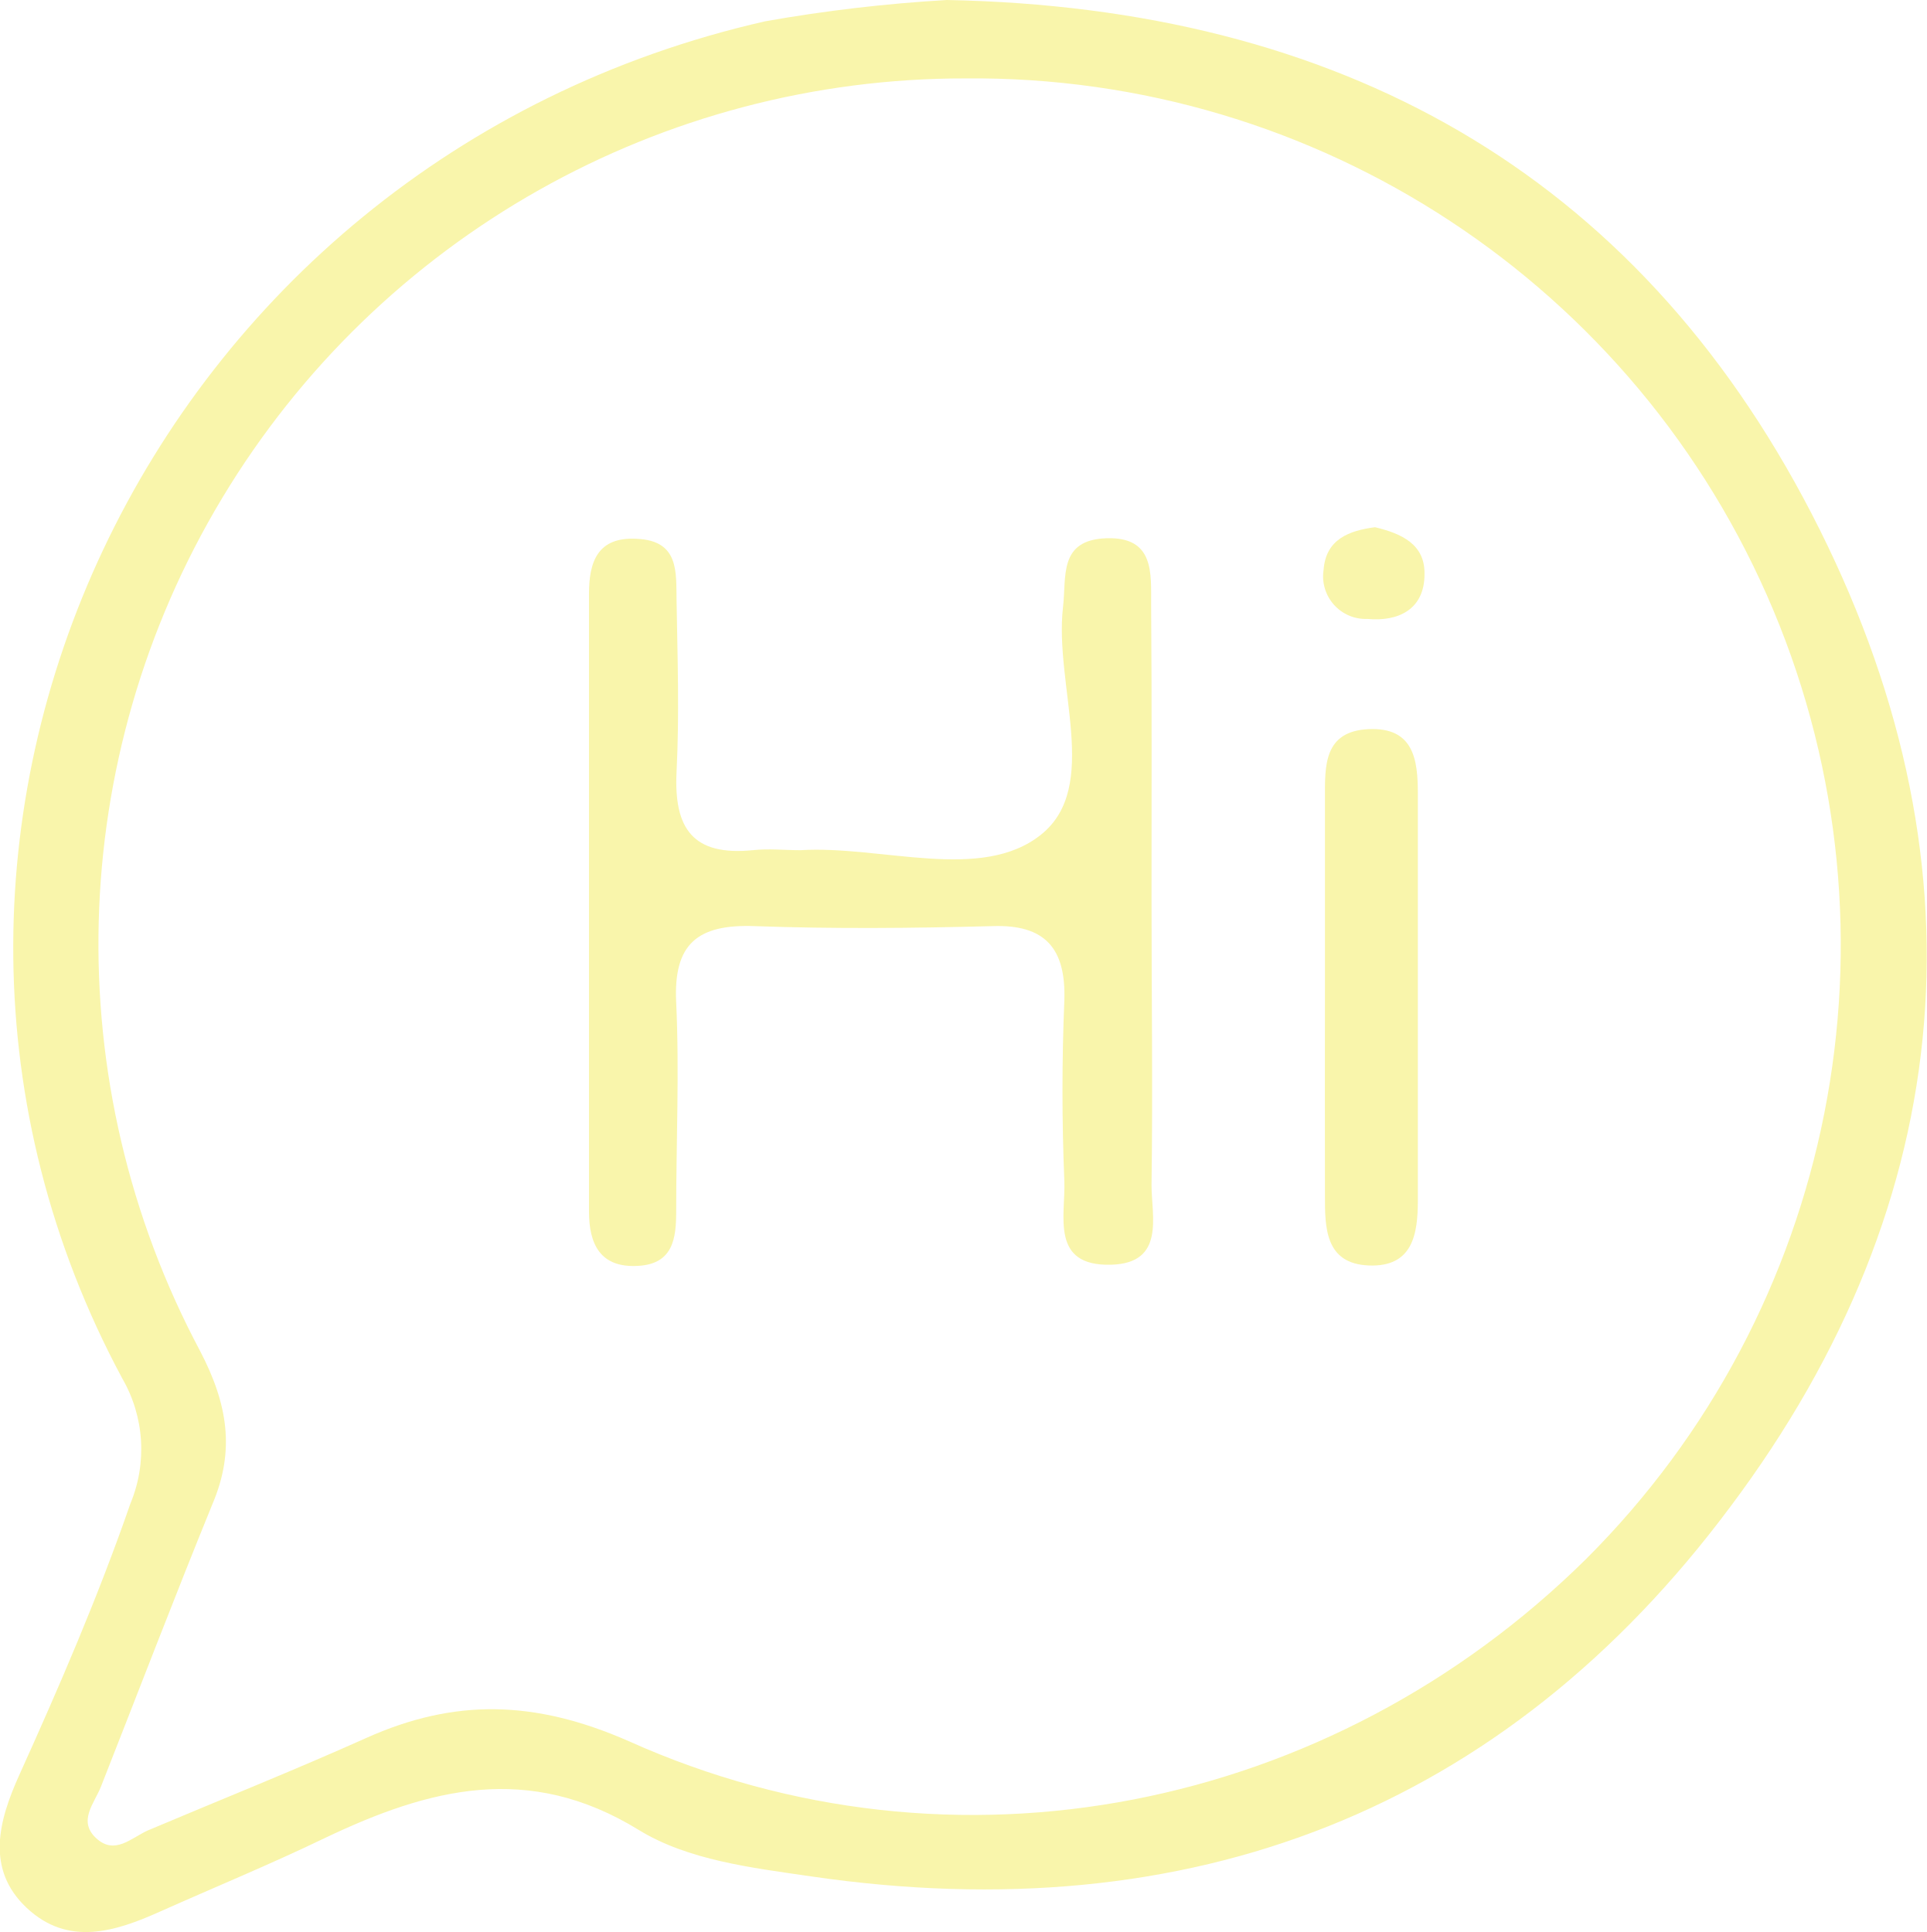
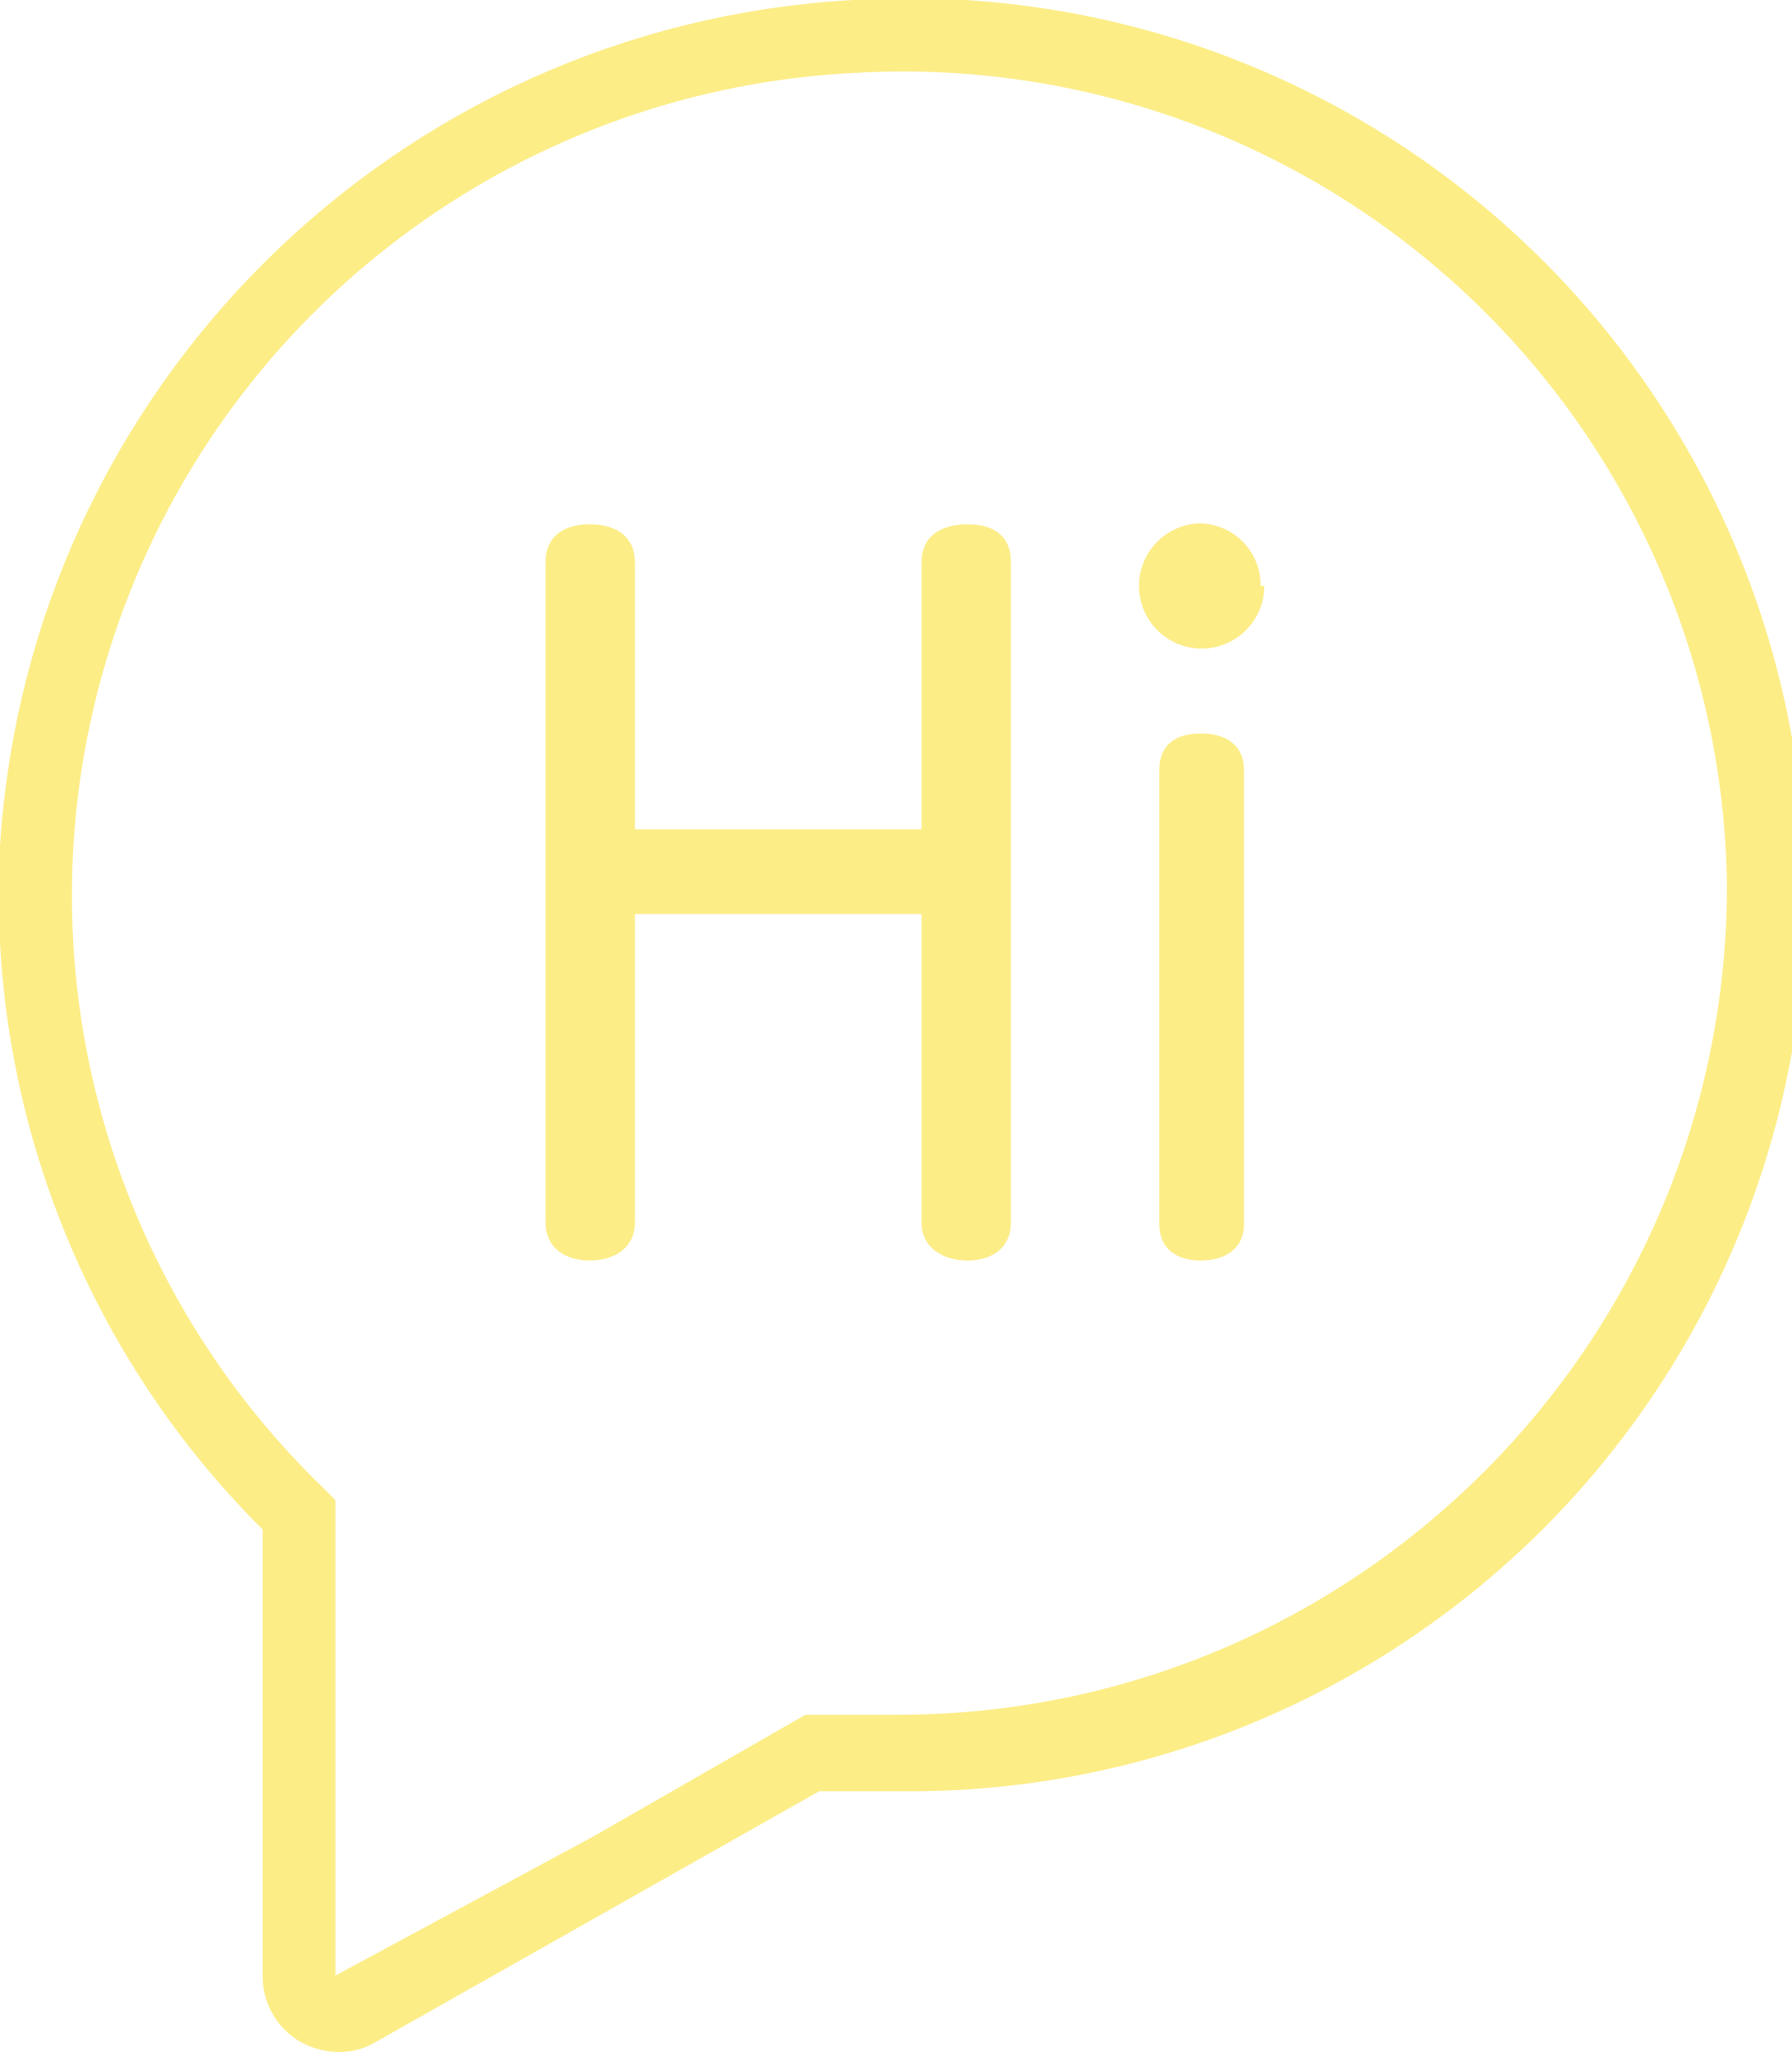
- <svg xmlns="http://www.w3.org/2000/svg" viewBox="0 0 101.21 101.51">
+ <svg xmlns="http://www.w3.org/2000/svg" viewBox="0 0 19.44 22.27">
  <defs>
-     <style>.cls-1{fill:#f9f5ab;}</style>
+     <style>.cls-1{fill:#fced87;}</style>
  </defs>
  <g id="Capa_2" data-name="Capa 2">
-     <g id="Capa_1-2" data-name="Capa 1">
-       <path class="cls-1" d="M49.74,0C70.3.4,85.86,9,95.17,27s7.84,36-4.27,52.16C79,95.14,62.53,101.5,42.62,98.59c-3.16-.46-6.48-.85-9.08-2.45-5.78-3.55-11-2.18-16.49.44-2.84,1.37-5.76,2.57-8.65,3.86-2.36,1.06-4.83,1.84-7-.2S-.06,95.65,1,93.29C3.12,88.6,5.16,83.88,6.85,79a7.43,7.43,0,0,0-.43-6.58C-8.84,44,7.76,8.5,40.19,1.12A82,82,0,0,1,49.74,0Zm1,4.12A45.48,45.48,0,0,0,10.52,71c1.43,2.75,1.84,5.19.65,8C9.13,84,7.25,88.93,5.3,93.88c-.35.88-1.22,1.8-.25,2.7s1.83,0,2.7-.4c3.83-1.62,7.69-3.16,11.48-4.86,4.65-2.09,8.87-2,13.79.16,17.1,7.69,36.9,3.67,50.29-9.56A45.55,45.55,0,0,0,50.7,4.12Z" />
-       <path class="cls-1" d="M60.49,47.26c0,5,.07,10,0,15,0,1.65.73,4.11-2.12,4.19-3.22.09-2.39-2.59-2.46-4.4-.13-3.16-.13-6.33,0-9.49.09-2.72-1-4-3.78-3.9-4.16.11-8.33.15-12.49,0-3-.11-4.27.93-4.12,4,.17,3.65,0,7.32,0,11,0,1.38-.15,2.75-2,2.85-2,.12-2.58-1.16-2.58-2.85q0-16.23,0-32.47c0-1.68.46-3,2.52-2.88,2.24.1,2.05,1.78,2.08,3.24.05,3,.15,6,0,9s.87,4.43,4,4.12c.83-.09,1.67,0,2.5,0,4.29-.26,9.51,1.7,12.65-.82S55.37,36,55.84,31.9c.19-1.59-.25-3.54,2.29-3.62s2.33,1.88,2.34,3.49C60.51,36.93,60.49,42.09,60.49,47.26Z" />
-       <path class="cls-1" d="M69.6,51.9c0-3.31,0-6.63,0-9.94,0-1.68-.09-3.54,2.29-3.65s2.59,1.62,2.59,3.38q0,10.7,0,21.38c0,1.76-.26,3.51-2.57,3.42s-2.31-2-2.31-3.65C69.59,59.2,69.6,55.55,69.6,51.9Z" />
-       <path class="cls-1" d="M72.23,27.7c1.37.33,2.63.88,2.6,2.47,0,1.86-1.39,2.5-3,2.35a2.24,2.24,0,0,1-2.3-2.59C69.65,28.33,70.87,27.88,72.23,27.7Z" />
+     <g id="Capa_2-2" data-name="Capa 2">
+       <path class="cls-1" d="M3.67,22.27a.87.87,0,0,1-.41-.11.82.82,0,0,1-.41-.72V16.6A9.73,9.73,0,0,1,0,9.18,9.82,9.82,0,0,1,9.26,0h0a9.73,9.73,0,1,1,.46,19.44c-.28,0-.56,0-.83,0L4.08,22.16A.77.77,0,0,1,3.67,22.27ZM9.3.79A8.94,8.94,0,0,0,3.52,16.16l.12.12,0,5.16,2.8-1.51,2.3-1.32.12,0c.29,0,.58,0,.88,0a9,9,0,0,0,9-9A8.94,8.94,0,0,0,9.3.79Z" />
+       <path class="cls-1" d="M10,6.1c0-.28.21-.41.5-.41s.47.13.47.41v7.17c0,.27-.2.41-.47.41s-.5-.14-.5-.41V9.92H6.89v3.35c0,.27-.22.41-.49.41s-.48-.14-.48-.41V6.1c0-.28.2-.41.48-.41s.49.13.49.41V9H10Z" />
+       <path class="cls-1" d="M12.58,8.36c0-.27.17-.4.45-.4s.47.13.47.4v4.92c0,.27-.2.4-.47.4s-.45-.13-.45-.4Zm1.14-2A.68.68,0,1,1,13,5.68a.67.67,0,0,1,.68.68" />
    </g>
  </g>
</svg>
